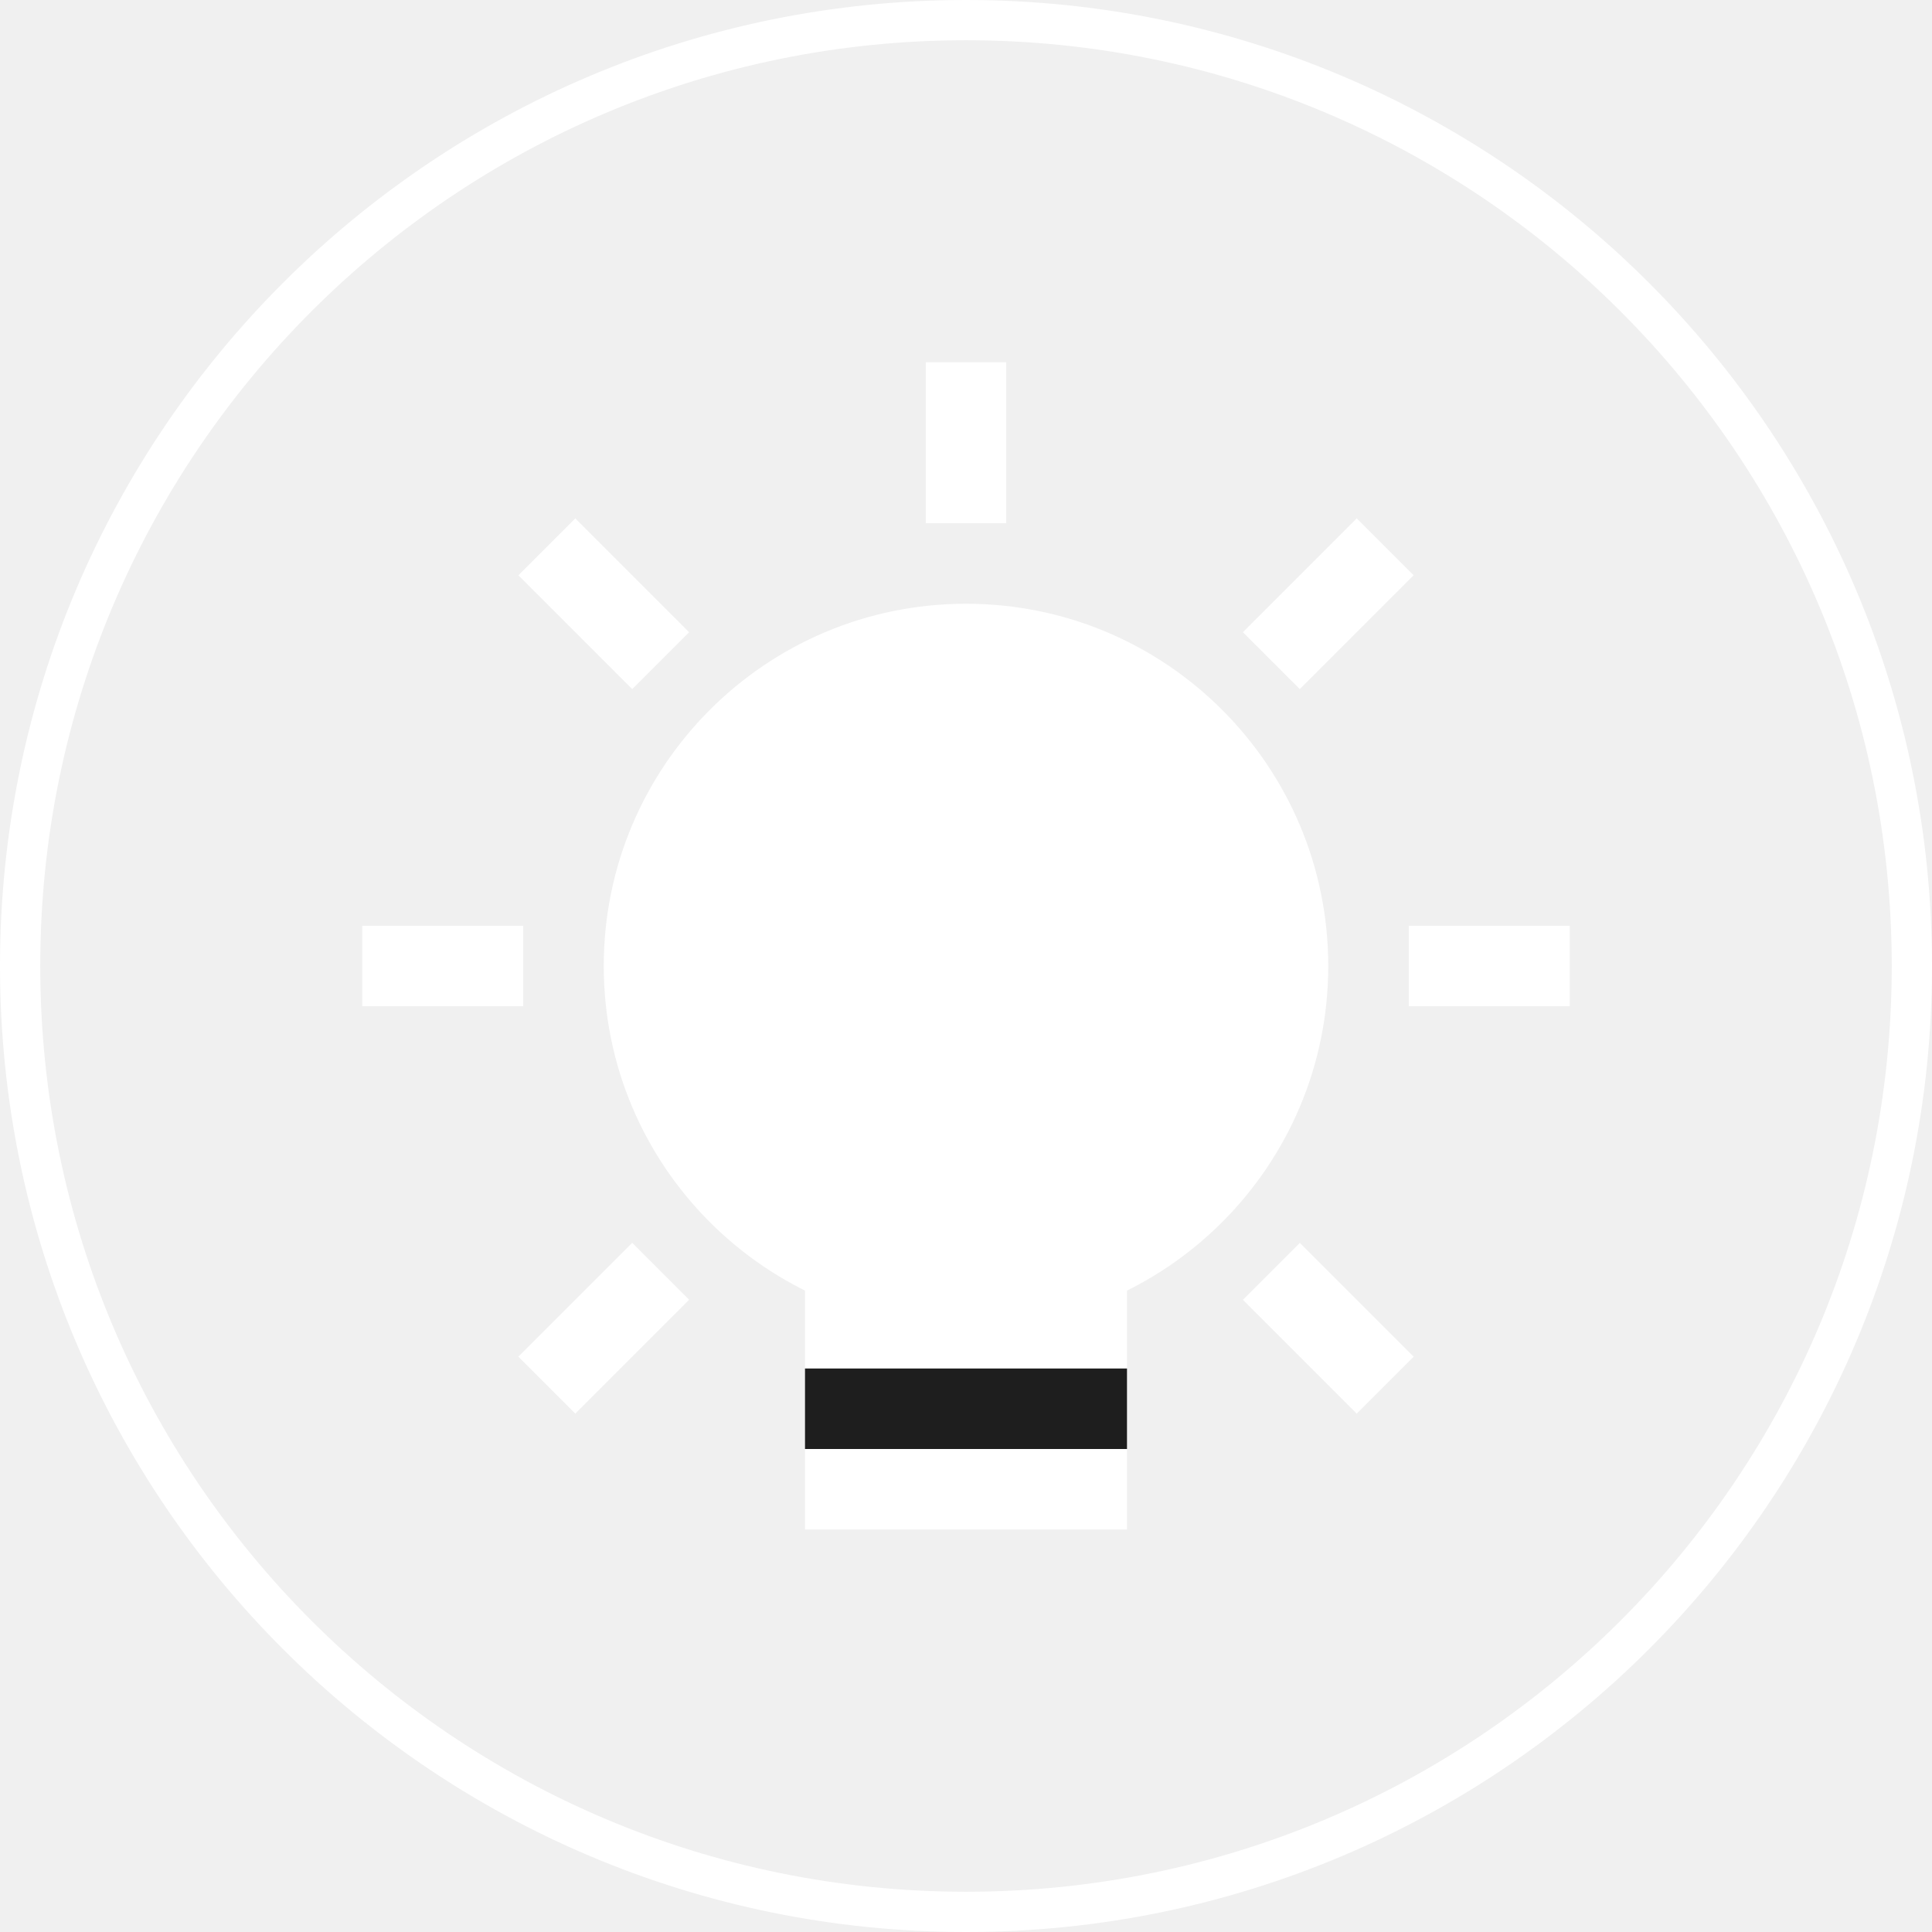
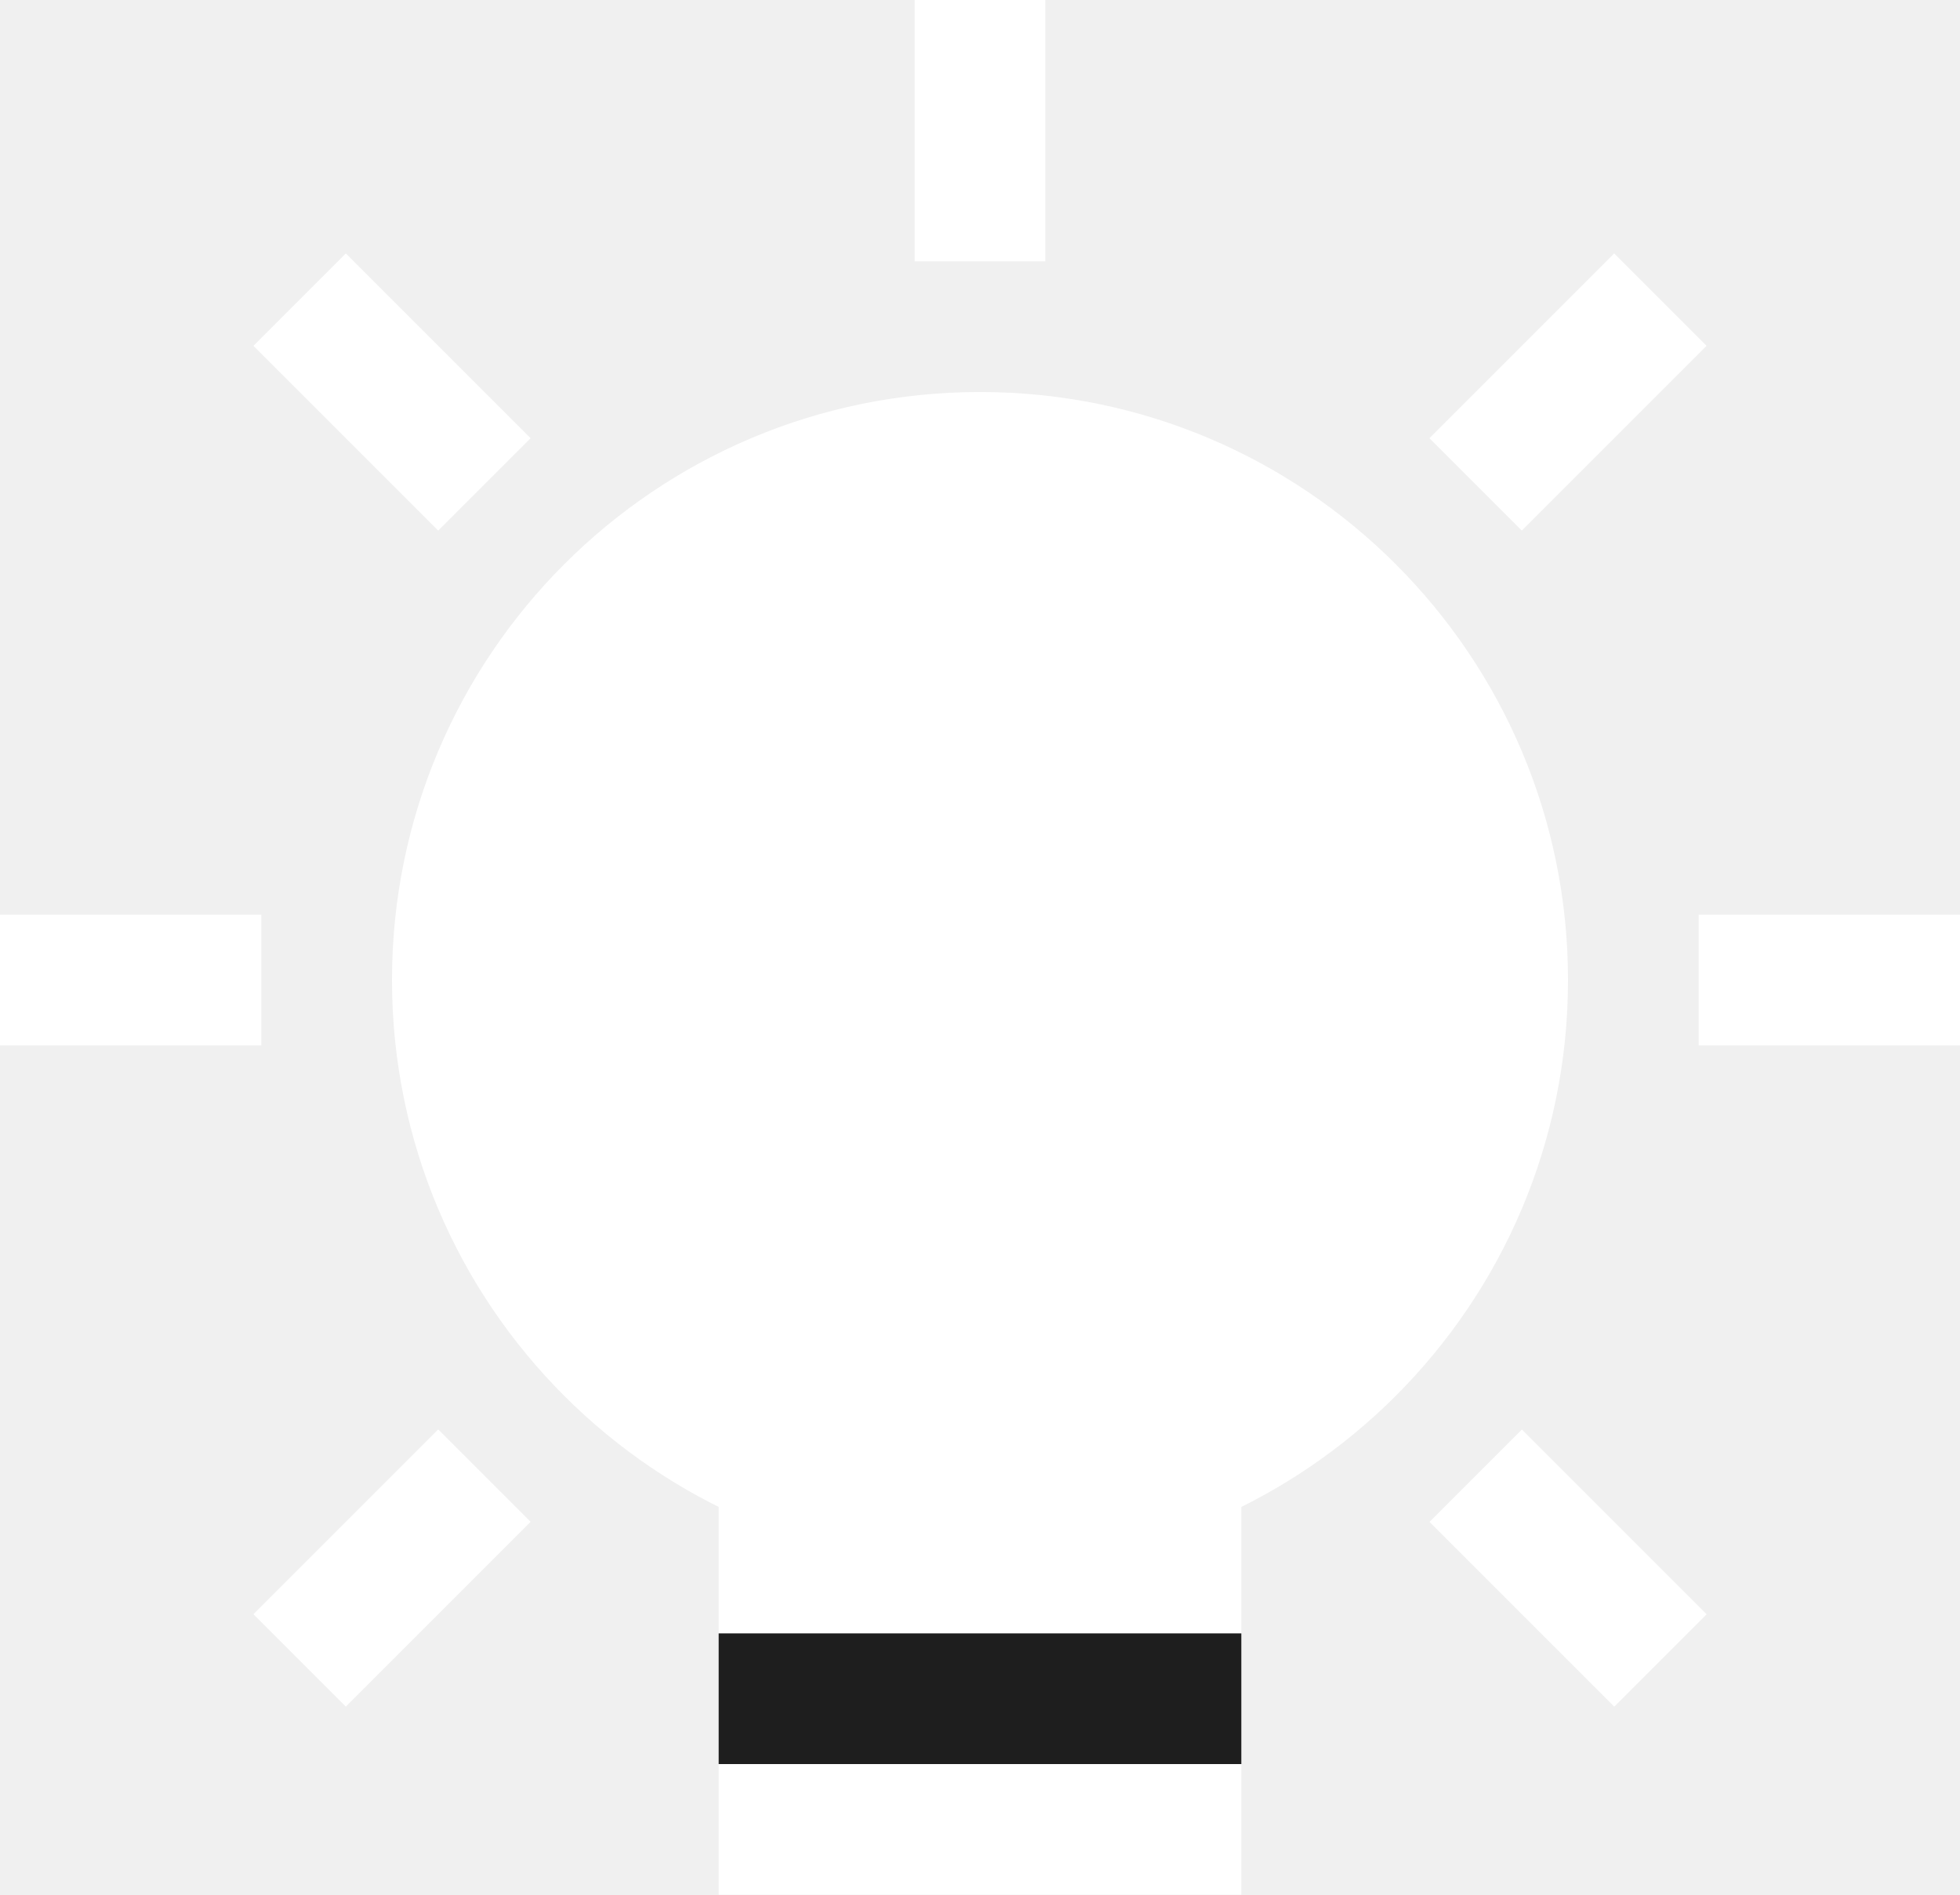
- <svg xmlns="http://www.w3.org/2000/svg" width="48" height="48" viewBox="0 0 48 48">
-   <g id="Group_1605" data-name="Group 1605" transform="translate(-17 -2579)">
-     <g id="Group_1592" data-name="Group 1592" transform="translate(-1884 2528)">
-       <g id="Group_1048" data-name="Group 1048" transform="translate(22 1)">
-         <g id="Group_1149" data-name="Group 1149">
-           <g id="Group_1042" data-name="Group 1042" transform="translate(379 -44)">
-             <g id="Ellipse_97" data-name="Ellipse 97" transform="translate(1500 94)" fill="none" stroke="#fff" stroke-width="1">
-               <circle cx="24" cy="24" r="24" stroke="none" />
-               <circle cx="24" cy="24" r="23.5" fill="none" />
-             </g>
-           </g>
-         </g>
+ <svg xmlns="http://www.w3.org/2000/svg" width="30" height="29" viewBox="0 0 30 29">
+   <g id="Group_1600" data-name="Group 1600" transform="translate(5408 15639)">
+     <g id="Group_1593" data-name="Group 1593" transform="translate(54 25)">
+       <g id="Group_1598" data-name="Group 1598">
+         <circle id="Ellipse_134" data-name="Ellipse 134" cx="9" cy="9" r="9" transform="translate(-5456 -15658)" fill="#fff" />
+         <rect id="Rectangle_359" data-name="Rectangle 359" width="8" height="8" transform="translate(-5451 -15643)" fill="#fff" />
+       </g>
+       <rect id="Rectangle_360" data-name="Rectangle 360" width="2" height="4" transform="translate(-5448 -15664)" fill="#fff" />
+       <rect id="Rectangle_363" data-name="Rectangle 363" width="2" height="4" transform="translate(-5458.121 -15658.707) rotate(-45)" fill="#fff" />
+       <rect id="Rectangle_366" data-name="Rectangle 366" width="2" height="4" transform="translate(-5455.293 -15642.122) rotate(45)" fill="#fff" />
+       <rect id="Rectangle_364" data-name="Rectangle 364" width="2" height="4" transform="translate(-5438.707 -15655.879) rotate(-135)" fill="#fff" />
+       <rect id="Rectangle_365" data-name="Rectangle 365" width="2" height="3.999" transform="translate(-5435.878 -15639.293) rotate(135)" fill="#fff" />
+       <g id="Group_1599" data-name="Group 1599">
+         <rect id="Rectangle_361" data-name="Rectangle 361" width="2" height="4" transform="translate(-5432 -15650) rotate(90)" fill="#fff" />
+         <rect id="Rectangle_362" data-name="Rectangle 362" width="2" height="4" transform="translate(-5458 -15650) rotate(90)" fill="#fff" />
      </g>
    </g>
-     <g id="Group_1600" data-name="Group 1600" transform="translate(5434 18227)">
-       <g id="Group_1593" data-name="Group 1593" transform="translate(54 25)">
-         <g id="Group_1598" data-name="Group 1598">
-           <circle id="Ellipse_134" data-name="Ellipse 134" cx="9" cy="9" r="9" transform="translate(-5456 -15658)" fill="#fff" />
-           <rect id="Rectangle_359" data-name="Rectangle 359" width="8" height="8" transform="translate(-5451 -15643)" fill="#fff" />
-         </g>
-         <rect id="Rectangle_360" data-name="Rectangle 360" width="2" height="4" transform="translate(-5448 -15664)" fill="#fff" />
-         <rect id="Rectangle_363" data-name="Rectangle 363" width="2" height="4" transform="translate(-5458.121 -15658.707) rotate(-45)" fill="#fff" />
-         <rect id="Rectangle_366" data-name="Rectangle 366" width="2" height="4" transform="translate(-5455.293 -15642.122) rotate(45)" fill="#fff" />
-         <rect id="Rectangle_364" data-name="Rectangle 364" width="2" height="4" transform="translate(-5438.707 -15655.879) rotate(-135)" fill="#fff" />
-         <rect id="Rectangle_365" data-name="Rectangle 365" width="2" height="3.999" transform="translate(-5435.878 -15639.293) rotate(135)" fill="#fff" />
-         <g id="Group_1599" data-name="Group 1599">
-           <rect id="Rectangle_361" data-name="Rectangle 361" width="2" height="4" transform="translate(-5432 -15650) rotate(90)" fill="#fff" />
-           <rect id="Rectangle_362" data-name="Rectangle 362" width="2" height="4" transform="translate(-5458 -15650) rotate(90)" fill="#fff" />
-         </g>
-       </g>
-       <rect id="Rectangle_372" data-name="Rectangle 372" width="2" height="8" transform="translate(-5389 -15614) rotate(90)" fill="#1e1e1e" />
-     </g>
+     <rect id="Rectangle_372" data-name="Rectangle 372" width="2" height="8" transform="translate(-5389 -15614) rotate(90)" fill="#1e1e1e" />
  </g>
</svg>
